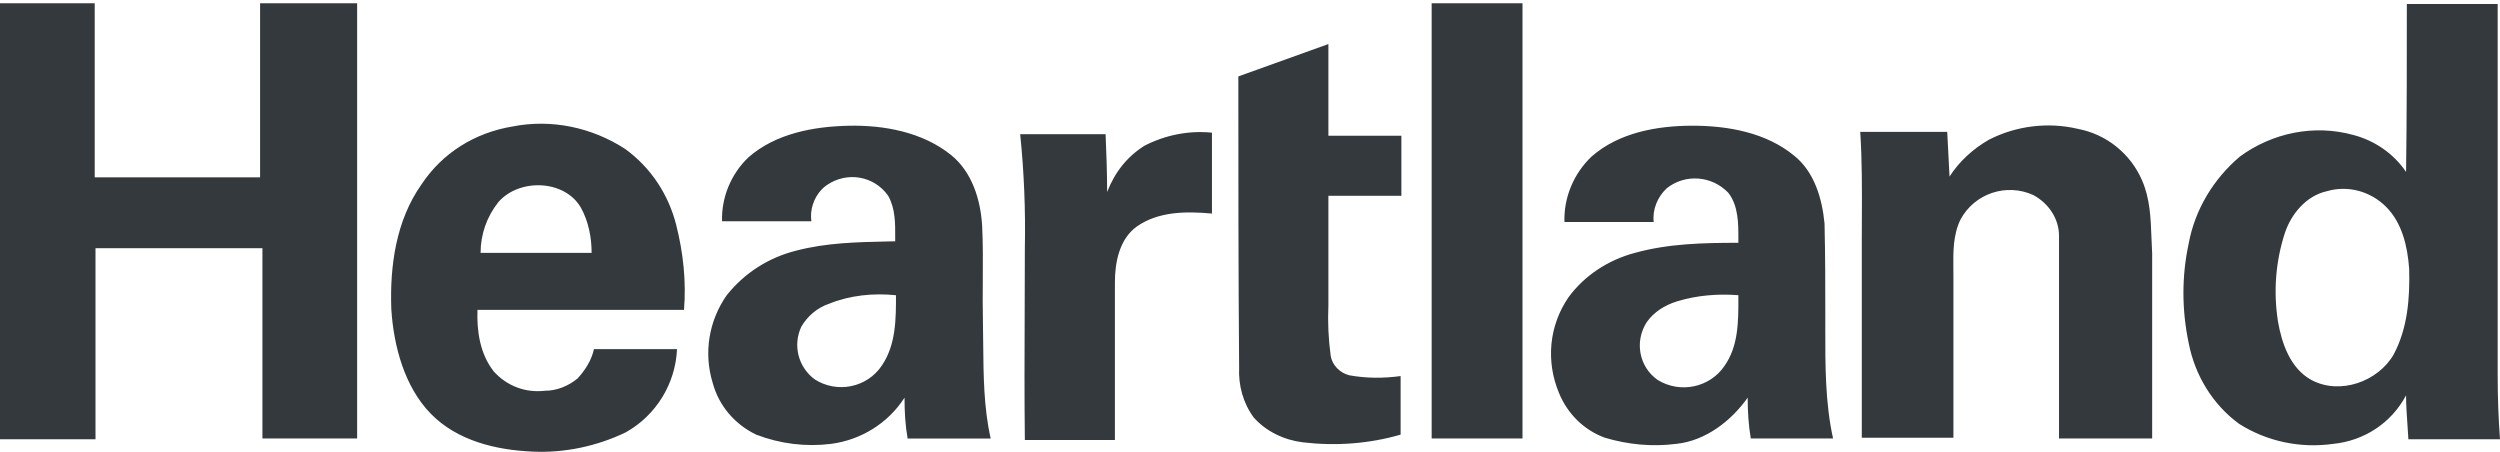
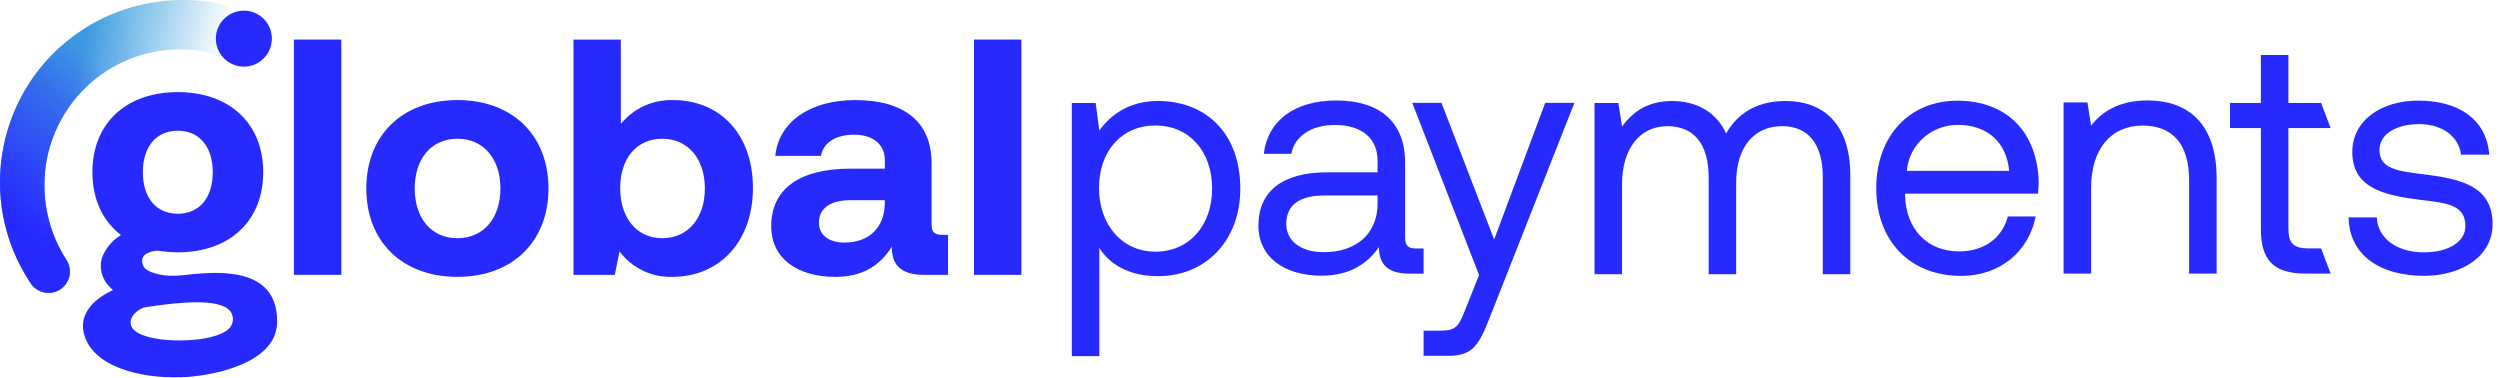
- <svg xmlns="http://www.w3.org/2000/svg" width="166" height="30" viewBox="0 0 166 30" fill="none">
-   <path fill-rule="evenodd" clip-rule="evenodd" d="M0 0.215H6.289V11.775H17.27V0.215H23.714V29.116H17.425V16.481H6.341V29.167H0V0.215ZM95.062 0.215H101.094V29.116H95.062V0.215ZM165.846 0.266H159.814C159.814 3.949 159.814 7.683 159.763 11.417C158.938 10.189 157.649 9.32 156.257 8.962C153.679 8.246 150.895 8.808 148.73 10.394C146.977 11.877 145.74 13.923 145.328 16.174C144.864 18.323 144.864 20.573 145.328 22.773C145.74 24.921 146.926 26.865 148.678 28.144C150.534 29.32 152.752 29.78 154.917 29.474C156.978 29.269 158.783 28.092 159.763 26.251C159.763 26.897 159.808 27.542 159.854 28.188C159.877 28.514 159.9 28.84 159.917 29.166H166C165.897 27.785 165.846 26.353 165.846 24.972V0.266ZM151.72 15.458C152.132 14.23 153.112 13.003 154.504 12.696C155.896 12.287 157.391 12.696 158.422 13.719C159.505 14.793 159.866 16.379 159.969 17.862C160.02 19.806 159.866 21.801 158.938 23.54C157.906 25.33 155.38 26.251 153.473 25.228C152.081 24.461 151.514 22.824 151.256 21.34C150.947 19.346 151.102 17.351 151.72 15.458ZM82.226 5.074L88.206 2.925V9.012H93.052V13.002H88.206V20.265C88.155 21.391 88.206 22.516 88.361 23.642C88.464 24.255 88.98 24.767 89.598 24.92C90.733 25.125 91.867 25.125 93.001 24.971V28.859C90.887 29.473 88.67 29.626 86.505 29.37C85.268 29.217 84.082 28.654 83.257 27.734C82.536 26.762 82.226 25.585 82.278 24.409C82.226 17.964 82.226 11.519 82.226 5.074ZM41.5 9.883C39.283 8.451 36.602 7.888 34.025 8.4C31.55 8.809 29.385 10.139 27.993 12.236C26.292 14.64 25.88 17.658 25.983 20.523C26.137 22.978 26.859 25.689 28.612 27.479C30.365 29.27 32.942 29.884 35.365 29.986C37.479 30.088 39.644 29.628 41.551 28.707C43.562 27.582 44.851 25.484 44.954 23.183H39.438C39.283 23.899 38.871 24.564 38.355 25.126C37.737 25.638 36.963 25.945 36.19 25.945C34.901 26.098 33.664 25.638 32.788 24.666C31.86 23.489 31.653 21.955 31.705 20.574H45.418C45.573 18.681 45.367 16.789 44.903 14.947C44.387 12.901 43.201 11.111 41.5 9.883ZM31.911 16.789C31.911 15.561 32.324 14.385 33.097 13.413C34.489 11.827 37.479 11.929 38.562 13.771C39.077 14.691 39.283 15.766 39.283 16.789H31.911ZM49.698 10.446C51.502 8.861 54.028 8.4 56.348 8.349C58.668 8.298 61.246 8.758 63.153 10.293C64.545 11.418 65.112 13.26 65.215 14.999C65.274 16.226 65.266 17.436 65.257 18.649V18.649V18.649V18.649C65.251 19.56 65.245 20.472 65.267 21.393C65.276 21.874 65.281 22.358 65.285 22.845C65.303 24.945 65.322 27.081 65.782 29.117H60.266C60.111 28.247 60.06 27.326 60.06 26.406C58.977 28.094 57.173 29.219 55.162 29.475C53.513 29.679 51.812 29.475 50.213 28.861C48.821 28.196 47.739 26.968 47.326 25.434C46.708 23.439 47.069 21.291 48.254 19.603C49.44 18.119 51.038 17.096 52.894 16.636C54.875 16.121 56.9 16.077 58.889 16.034C59.073 16.03 59.257 16.026 59.441 16.022C59.441 15.937 59.442 15.852 59.442 15.766C59.446 14.822 59.45 13.848 58.977 13.004C58.049 11.674 56.245 11.367 54.905 12.288C54.75 12.39 54.647 12.492 54.544 12.595C54.028 13.157 53.77 13.925 53.874 14.692H47.945C47.893 13.157 48.512 11.572 49.698 10.446ZM55.059 20.165C54.286 20.421 53.616 20.984 53.203 21.7C52.636 22.927 52.997 24.36 54.08 25.178C55.575 26.15 57.585 25.741 58.565 24.257C59.493 22.876 59.493 21.188 59.493 19.603C57.998 19.449 56.451 19.603 55.059 20.165ZM112.386 8.347C110.014 8.347 107.488 8.808 105.683 10.393C104.498 11.519 103.828 13.104 103.879 14.741H109.808C109.705 13.923 110.066 13.053 110.685 12.491C111.922 11.519 113.674 11.672 114.757 12.798C115.434 13.662 115.431 14.841 115.428 15.913C115.428 15.983 115.427 16.053 115.427 16.122C113.107 16.122 110.788 16.174 108.571 16.787C106.818 17.248 105.22 18.271 104.138 19.754C102.848 21.647 102.642 24 103.518 26.097C104.085 27.478 105.168 28.552 106.56 29.064C108.107 29.524 109.705 29.677 111.303 29.473C113.261 29.268 114.964 27.938 116.046 26.404C116.046 27.325 116.098 28.194 116.252 29.115H121.716C121.193 26.755 121.197 24.265 121.2 21.845C121.201 21.642 121.201 21.439 121.201 21.238V21.237C121.201 19.14 121.201 16.992 121.149 14.844C120.995 13.207 120.48 11.416 119.139 10.342C117.283 8.808 114.757 8.347 112.386 8.347ZM109.344 21.391C109.808 20.726 110.529 20.266 111.355 20.01C112.694 19.601 114.087 19.498 115.427 19.601L115.428 19.825C115.43 21.349 115.432 22.991 114.499 24.307C113.52 25.739 111.56 26.148 110.066 25.227C108.828 24.358 108.519 22.67 109.344 21.391ZM132.078 9.27C133.882 8.349 135.996 8.093 137.956 8.553C139.862 8.912 141.461 10.19 142.235 11.981C142.764 13.193 142.811 14.502 142.858 15.805V15.805C142.87 16.151 142.883 16.497 142.904 16.84V29.116H136.719V15.663C136.719 14.538 136.048 13.515 135.017 12.953C133.212 12.134 131.099 12.85 130.171 14.589C129.679 15.61 129.691 16.746 129.703 17.831L129.703 17.834C129.705 17.999 129.707 18.162 129.707 18.323V29.065H123.623V15.919C123.623 15.448 123.626 14.976 123.628 14.501C123.636 12.604 123.644 10.681 123.52 8.758H129.295L129.328 9.387C129.368 10.151 129.409 10.922 129.449 11.725C130.068 10.753 130.996 9.883 132.078 9.27ZM80.474 8.809C78.927 8.655 77.381 8.962 75.989 9.678C74.855 10.394 74.03 11.417 73.514 12.747C73.514 11.471 73.463 10.196 73.412 8.92L73.411 8.911H67.74C67.998 11.417 68.101 13.975 68.05 16.481C68.05 17.897 68.044 19.312 68.038 20.727C68.027 23.557 68.016 26.388 68.05 29.218H74.03V18.732C74.03 17.402 74.339 15.867 75.474 15.049C76.917 14.026 78.773 14.026 80.474 14.18V8.809Z" fill="#33393D" />
+ <svg xmlns="http://www.w3.org/2000/svg" width="212" height="32" viewBox="0 0 212 32" fill="none">
+   <path d="M201.552 18.437C201.637 20.145 203.146 21.397 205.565 21.397C207.615 21.397 209.066 20.515 209.066 19.177C209.066 17.356 207.473 17.213 205.309 16.957C202.065 16.559 199.475 15.904 199.475 12.887C199.475 10.24 201.894 8.504 205.167 8.532C208.469 8.561 210.859 10.098 211.087 13.115H208.696C208.526 11.635 207.159 10.525 205.167 10.525C203.175 10.525 201.78 11.379 201.78 12.716C201.78 14.31 203.317 14.51 205.423 14.766C208.725 15.164 211.372 15.79 211.372 19.007C211.372 21.711 208.782 23.39 205.565 23.39C201.808 23.39 199.218 21.625 199.161 18.437H201.552Z" fill="#262AFF" />
+   <path d="M191.722 10.862H189.103V8.727H191.722V4.657H194.056V8.728H196.83L197.638 10.862H194.056V19.385C194.056 20.609 194.483 21.064 195.735 21.064H196.83L197.638 23.199H195.507C192.718 23.199 191.722 21.975 191.722 19.413V10.862Z" fill="#262AFF" />
+   <path d="M187.969 15.118V23.201H185.636V15.26C185.636 12.243 184.241 10.649 181.708 10.649C178.975 10.649 177.325 12.67 177.325 15.943V23.201H174.991V8.685H177.012L177.325 10.649C178.178 9.539 179.658 8.514 182.106 8.514C185.379 8.514 187.969 10.308 187.969 15.118Z" fill="#262AFF" />
+   <path d="M159.105 15.968C159.105 11.556 161.894 8.539 165.993 8.539C170.092 8.539 172.767 11.129 172.881 15.427C172.881 15.74 172.853 16.082 172.824 16.423H161.553V16.622C161.638 19.383 163.374 21.319 166.135 21.319C168.185 21.319 169.779 20.237 170.263 18.359H172.625C172.056 21.262 169.665 23.396 166.306 23.396C161.952 23.396 159.105 20.408 159.105 15.968H159.105ZM170.376 14.488C170.149 11.983 168.441 10.588 166.021 10.588C163.887 10.588 161.923 12.125 161.695 14.488H170.376Z" fill="#262AFF" />
+   <path d="M156.905 14.882V23.25H154.571V15.024C154.571 12.178 153.318 10.698 151.127 10.698C148.707 10.698 147.227 12.52 147.227 15.48V23.25H144.893V15.024C144.893 12.178 143.612 10.698 141.392 10.698C139.001 10.698 137.55 12.691 137.55 15.594V23.25H135.216V8.735H137.237L137.55 10.727C138.318 9.674 139.542 8.564 141.791 8.564C143.812 8.564 145.548 9.475 146.373 11.325C147.255 9.76 148.821 8.564 151.411 8.564C154.428 8.564 156.905 10.3 156.905 14.882Z" fill="#262AFF" />
+   <path d="M119.76 8.725H122.237L126.705 20.309L131.032 8.725H133.508L126.33 26.928C125.419 29.262 124.878 30.173 122.829 30.173H120.721V28.038H122.118C123.455 28.038 123.683 27.697 124.224 26.331L125.425 23.325L119.761 8.724L119.76 8.725Z" fill="#262AFF" />
+   <path d="M120.721 21.072V23.206H119.549C117.614 23.206 116.959 22.381 116.931 20.958C116.02 22.267 114.568 23.377 112.064 23.377C108.876 23.377 106.713 21.783 106.713 19.136C106.713 16.233 108.734 14.611 112.548 14.611H116.817V13.614C116.817 11.736 115.479 10.598 113.202 10.598C111.153 10.598 109.787 11.565 109.502 13.045H107.168C107.51 10.199 109.815 8.52 113.316 8.52C117.016 8.52 119.151 10.37 119.151 13.757V20.104C119.151 20.872 119.435 21.072 120.09 21.072H120.721V21.072ZM116.817 16.575H112.32C110.242 16.575 109.075 17.343 109.075 18.994C109.075 20.417 110.299 21.385 112.235 21.385C115.138 21.385 116.817 19.706 116.817 17.287V16.575L116.817 16.575Z" fill="#262AFF" />
+   <path d="M105.178 15.992C105.178 20.432 102.218 23.42 98.205 23.42C95.757 23.42 94.106 22.424 93.224 21.029V30.201H90.89V8.734H92.911L93.224 11.068C94.192 9.73 95.757 8.563 98.205 8.563C102.218 8.563 105.178 11.267 105.178 15.992H105.178ZM102.787 15.992C102.787 12.832 100.852 10.641 97.977 10.641C95.102 10.641 93.195 12.832 93.195 15.935C93.195 19.037 95.13 21.342 97.977 21.342C100.823 21.342 102.787 19.151 102.787 15.992Z" fill="#262AFF" />
+   <path d="M86.617 3.356H82.598V23.307H86.617V3.356Z" fill="#262AFF" />
+   <path d="M80.39 19.915V23.308H78.337C76.257 23.308 75.601 22.311 75.631 20.914C74.605 22.539 73.123 23.479 70.843 23.479C67.68 23.479 65.399 21.968 65.399 19.176C65.399 16.069 67.737 14.302 72.126 14.302H75.033V13.588C75.033 12.277 74.092 11.422 72.413 11.422C70.844 11.422 69.79 12.135 69.621 13.217H65.745C66.03 10.368 68.652 8.486 72.528 8.486C76.631 8.486 78.997 10.31 78.997 13.816V19.003C78.997 19.772 79.311 19.915 79.938 19.915H80.39L80.39 19.915ZM75.032 16.979H72.096C70.415 16.979 69.445 17.663 69.445 18.889C69.445 19.915 70.272 20.57 71.611 20.57C73.72 20.57 75.005 19.26 75.031 17.263L75.032 16.979Z" fill="#262AFF" />
+   <path d="M63.849 15.954C63.849 20.485 60.998 23.477 57.037 23.477C55.271 23.541 53.587 22.732 52.534 21.314L52.135 23.309H48.63V3.356H52.648V10.51C53.726 9.186 55.359 8.438 57.066 8.486C60.998 8.486 63.849 11.308 63.849 15.954M59.773 15.982C59.773 13.474 58.348 11.764 56.153 11.764C53.958 11.764 52.591 13.474 52.591 15.954C52.591 18.433 53.958 20.2 56.153 20.2C58.348 20.2 59.773 18.49 59.773 15.982" fill="#262AFF" />
+   <path d="M31.063 15.982C31.063 11.479 34.113 8.486 38.787 8.486C43.461 8.486 46.511 11.479 46.511 15.982C46.511 20.485 43.461 23.478 38.787 23.478C34.113 23.478 31.063 20.485 31.063 15.982ZM42.435 15.982C42.435 13.503 41.038 11.764 38.787 11.764C36.535 11.764 35.167 13.503 35.167 15.982C35.167 18.462 36.535 20.2 38.787 20.2C41.038 20.2 42.435 18.462 42.435 15.982Z" fill="#262AFF" />
+   <path d="M28.943 3.356H24.925V23.307H28.943V3.356Z" fill="#262AFF" />
+   <path d="M15.236 23.36C13.989 23.486 12.813 23.191 12.345 22.803C12.202 22.671 12.105 22.496 12.07 22.305C12.013 22.036 12.105 21.758 12.312 21.577C12.745 21.294 13.274 21.199 13.778 21.314C14.209 21.37 14.643 21.397 15.078 21.397C19.479 21.397 22.321 18.731 22.321 14.604C22.321 10.477 19.477 7.81 15.078 7.81C10.679 7.81 7.834 10.477 7.834 14.604C7.834 16.903 8.717 18.748 10.259 19.932C9.516 20.379 8.945 21.064 8.638 21.875C8.381 22.8 8.676 23.79 9.399 24.421L9.58 24.597L9.353 24.711C7.669 25.558 6.857 26.741 7.064 28.043C7.085 28.173 7.116 28.301 7.158 28.425C7.91 31.023 11.685 32.107 15.409 31.991C17.54 31.924 23.44 31.006 23.501 27.334C23.584 22.302 17.838 23.103 15.581 23.328L15.236 23.36ZM15.078 11.085C16.906 11.085 18.041 12.434 18.041 14.605C18.041 16.776 16.906 18.125 15.078 18.125C13.25 18.125 12.113 16.776 12.113 14.605C12.113 12.434 13.249 11.085 15.078 11.085ZM12.33 26.052C12.418 26.04 12.536 26.022 12.676 26.001C15.144 25.636 18.535 25.271 19.485 26.343C19.742 26.641 19.821 27.054 19.69 27.425C19.415 28.428 17.251 28.87 15.219 28.87C14.683 28.871 14.147 28.838 13.614 28.771C11.983 28.559 11.081 28.056 11.074 27.356C11.057 26.653 11.94 26.103 12.332 26.05" fill="#262AFF" />
+   <path d="M19.181 4.892C13.22 2.716 6.636 5.786 4.459 11.747C4.062 12.822 3.836 13.96 3.782 15.107C3.655 17.545 4.297 19.966 5.624 22.025C6.175 22.856 5.949 23.976 5.119 24.536C4.288 25.087 3.168 24.861 2.608 24.03C-2.134 16.94 -0.228 7.358 6.853 2.616C8.144 1.749 9.562 1.09 11.052 0.647C14.195 -0.283 17.546 -0.211 20.635 0.864C21.755 1.253 22.351 2.481 21.953 3.601C21.565 4.721 20.337 5.317 19.217 4.919L19.172 4.901" fill="url(#paint0_linear_230_231)" />
+   <path d="M19.181 4.892C13.22 2.716 6.636 5.786 4.459 11.747C4.062 12.822 3.836 13.96 3.782 15.107C3.655 17.545 4.297 19.966 5.624 22.025C6.175 22.856 5.949 23.976 5.119 24.536C4.288 25.087 3.168 24.861 2.608 24.03C-2.134 16.94 -0.228 7.358 6.853 2.616C8.144 1.749 9.562 1.09 11.052 0.647C14.195 -0.283 17.546 -0.211 20.635 0.864C21.755 1.253 22.351 2.481 21.953 3.601C21.565 4.721 20.337 5.317 19.217 4.919L19.172 4.901" fill="url(#paint1_linear_230_231)" />
+   <path d="M19.181 4.892C13.22 2.716 6.636 5.786 4.459 11.747C4.062 12.822 3.836 13.96 3.782 15.107C3.655 17.545 4.297 19.966 5.624 22.025C6.175 22.856 5.949 23.976 5.119 24.536C4.288 25.087 3.168 24.861 2.608 24.03C-2.134 16.94 -0.228 7.358 6.853 2.616C8.144 1.749 9.562 1.09 11.052 0.647C14.195 -0.283 17.546 -0.211 20.635 0.864C21.755 1.253 22.351 2.481 21.953 3.601C21.565 4.721 20.337 5.317 19.217 4.919L19.172 4.901" fill="url(#paint2_linear_230_231)" />
+   <path d="M23.055 3.276C23.055 4.585 21.99 5.651 20.68 5.651C19.371 5.651 18.305 4.585 18.305 3.276C18.305 1.966 19.371 0.901 20.68 0.901C21.99 0.901 23.055 1.966 23.055 3.276Z" fill="#262AFF" />
+   <defs>
+     <linearGradient id="paint0_linear_230_231" x1="7.919" y1="0.216" x2="19.276" y2="2.963" gradientUnits="userSpaceOnUse">
+       <stop stop-color="#3FA3DE" />
+       <stop offset="1" stop-color="#3FA3DE" stop-opacity="0" />
+     </linearGradient>
+     <linearGradient id="paint1_linear_230_231" x1="4.624" y1="21.131" x2="13.665" y2="9.687" gradientUnits="userSpaceOnUse">
+       <stop stop-color="#262AFF" />
+       <stop offset="1" stop-color="#262AFF" stop-opacity="0" />
+     </linearGradient>
+     <linearGradient id="paint2_linear_230_231" x1="4.942" y1="10.962" x2="13.436" y2="5.037" gradientUnits="userSpaceOnUse">
+       <stop stop-color="#262AFF" stop-opacity="0.2" />
+       <stop offset="1" stop-color="#262AFF" stop-opacity="0" />
+     </linearGradient>
+   </defs>
</svg>
